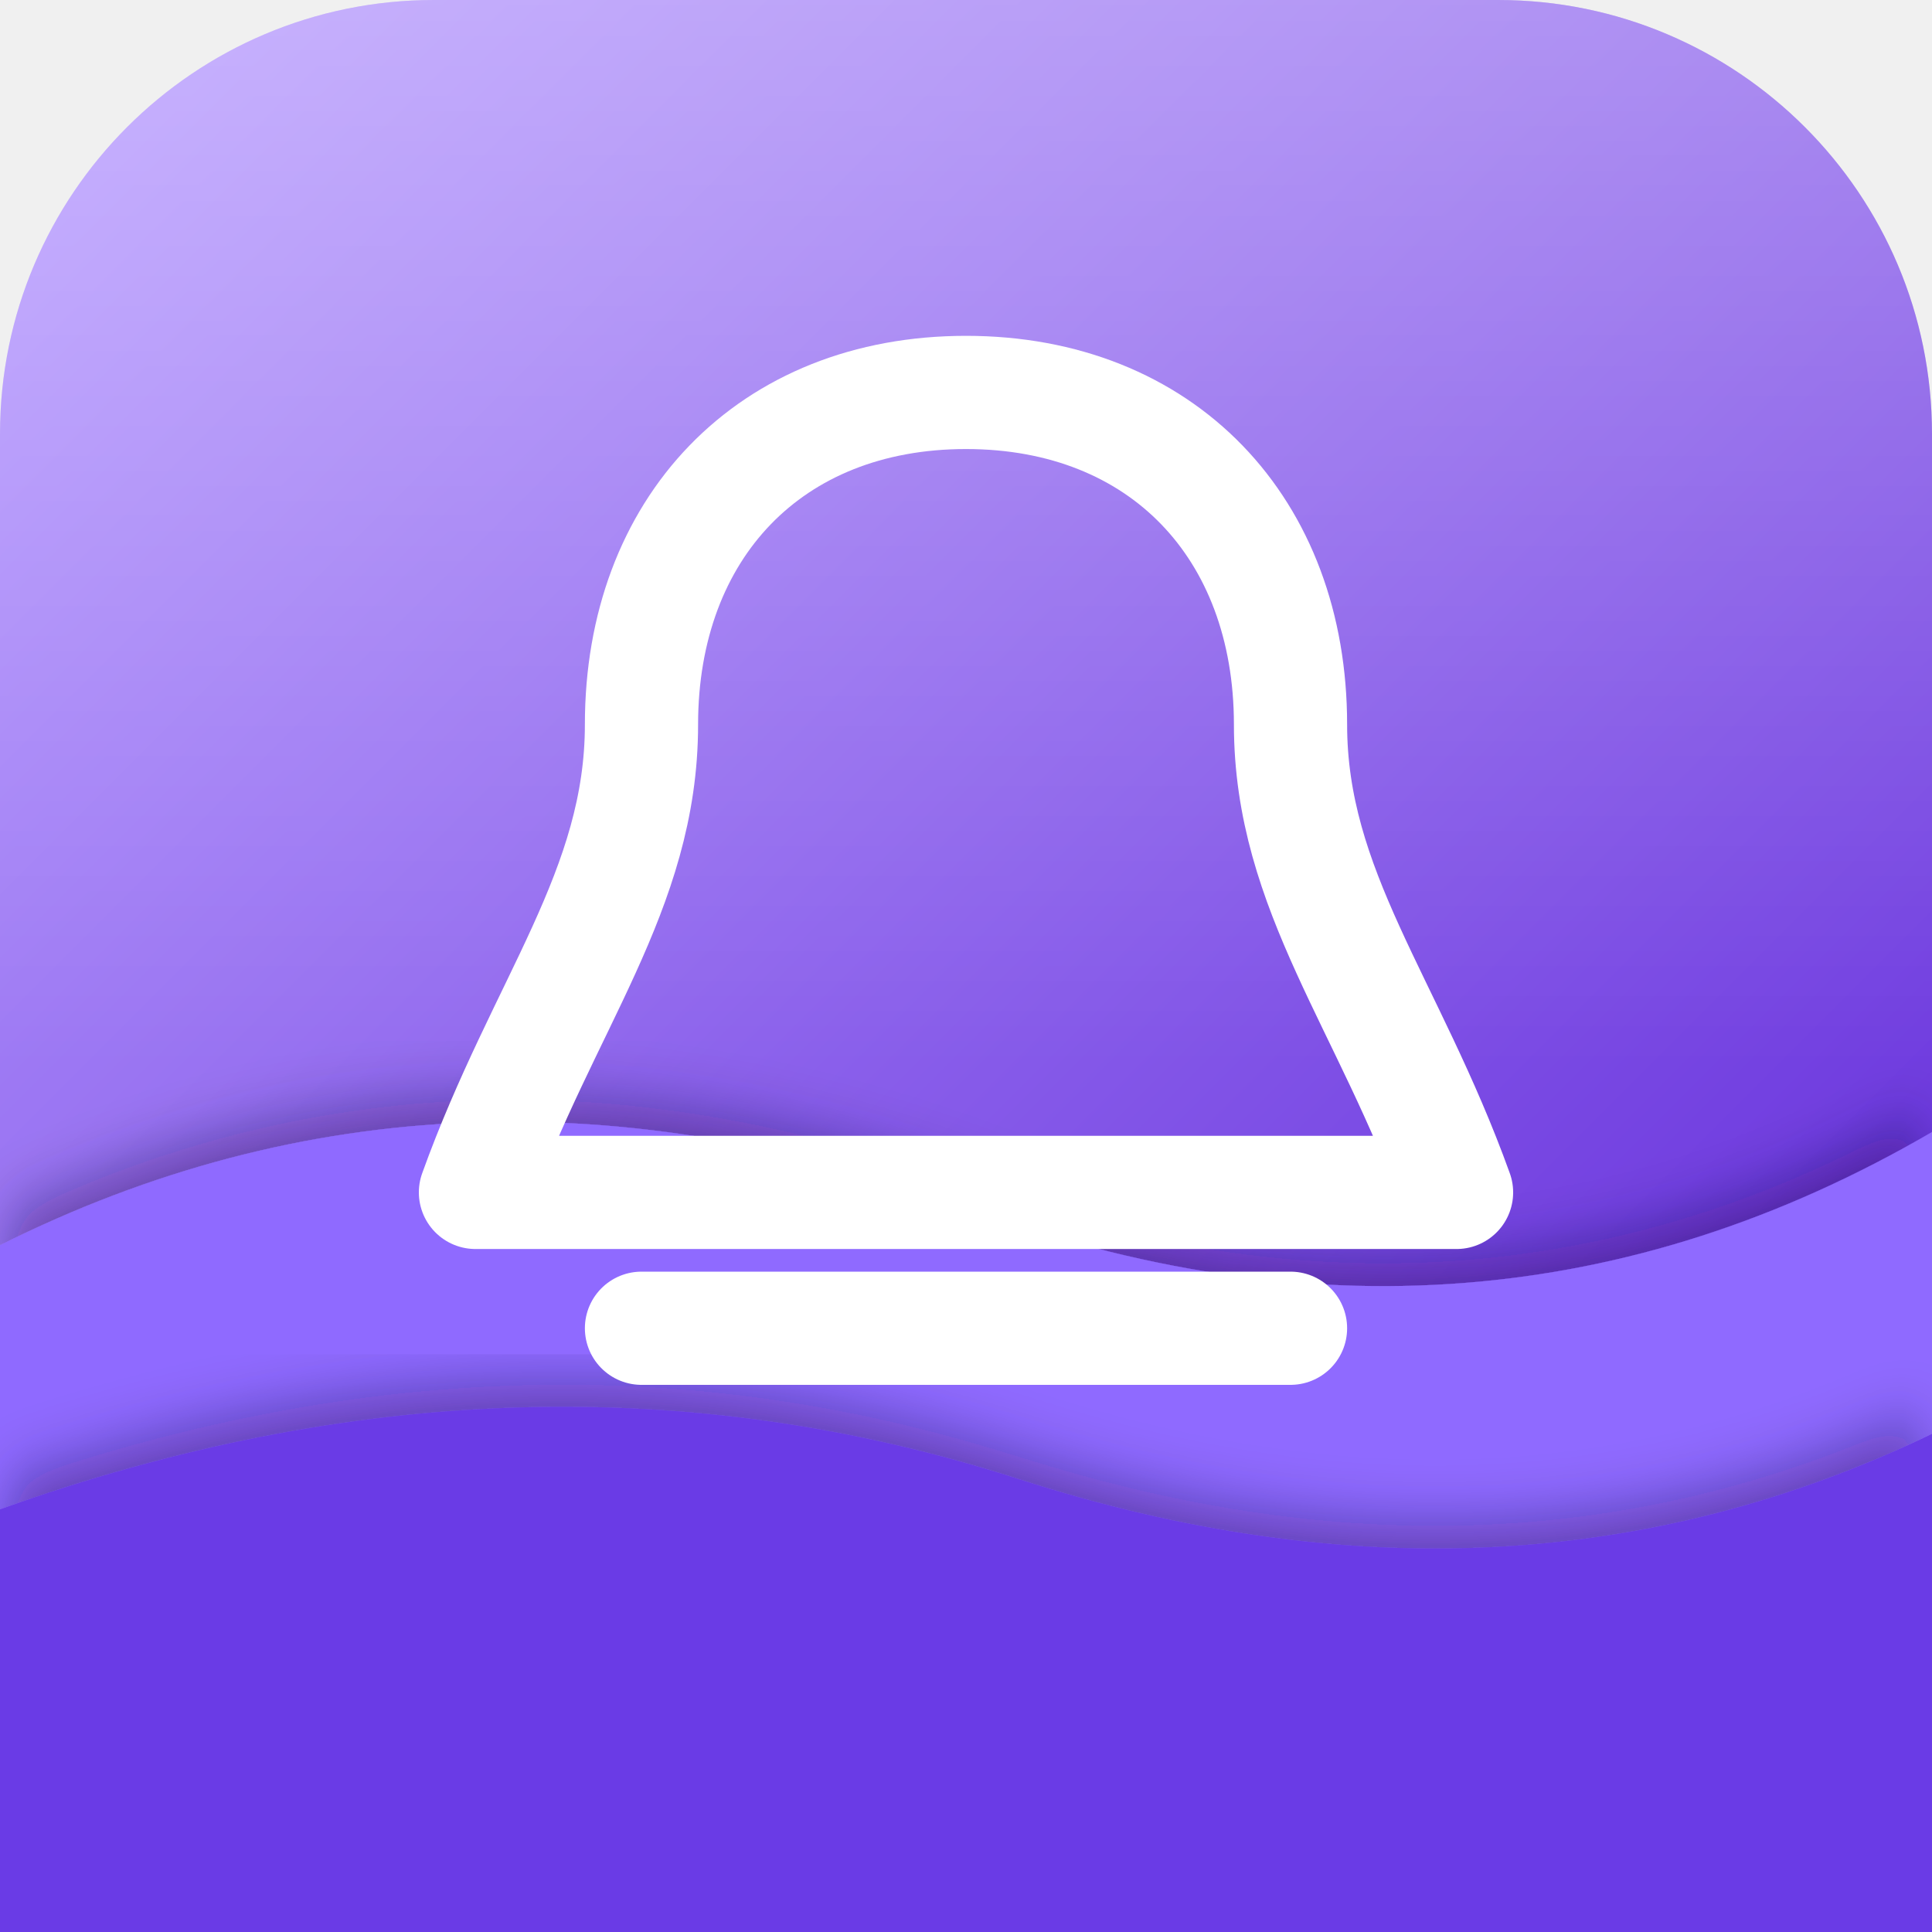
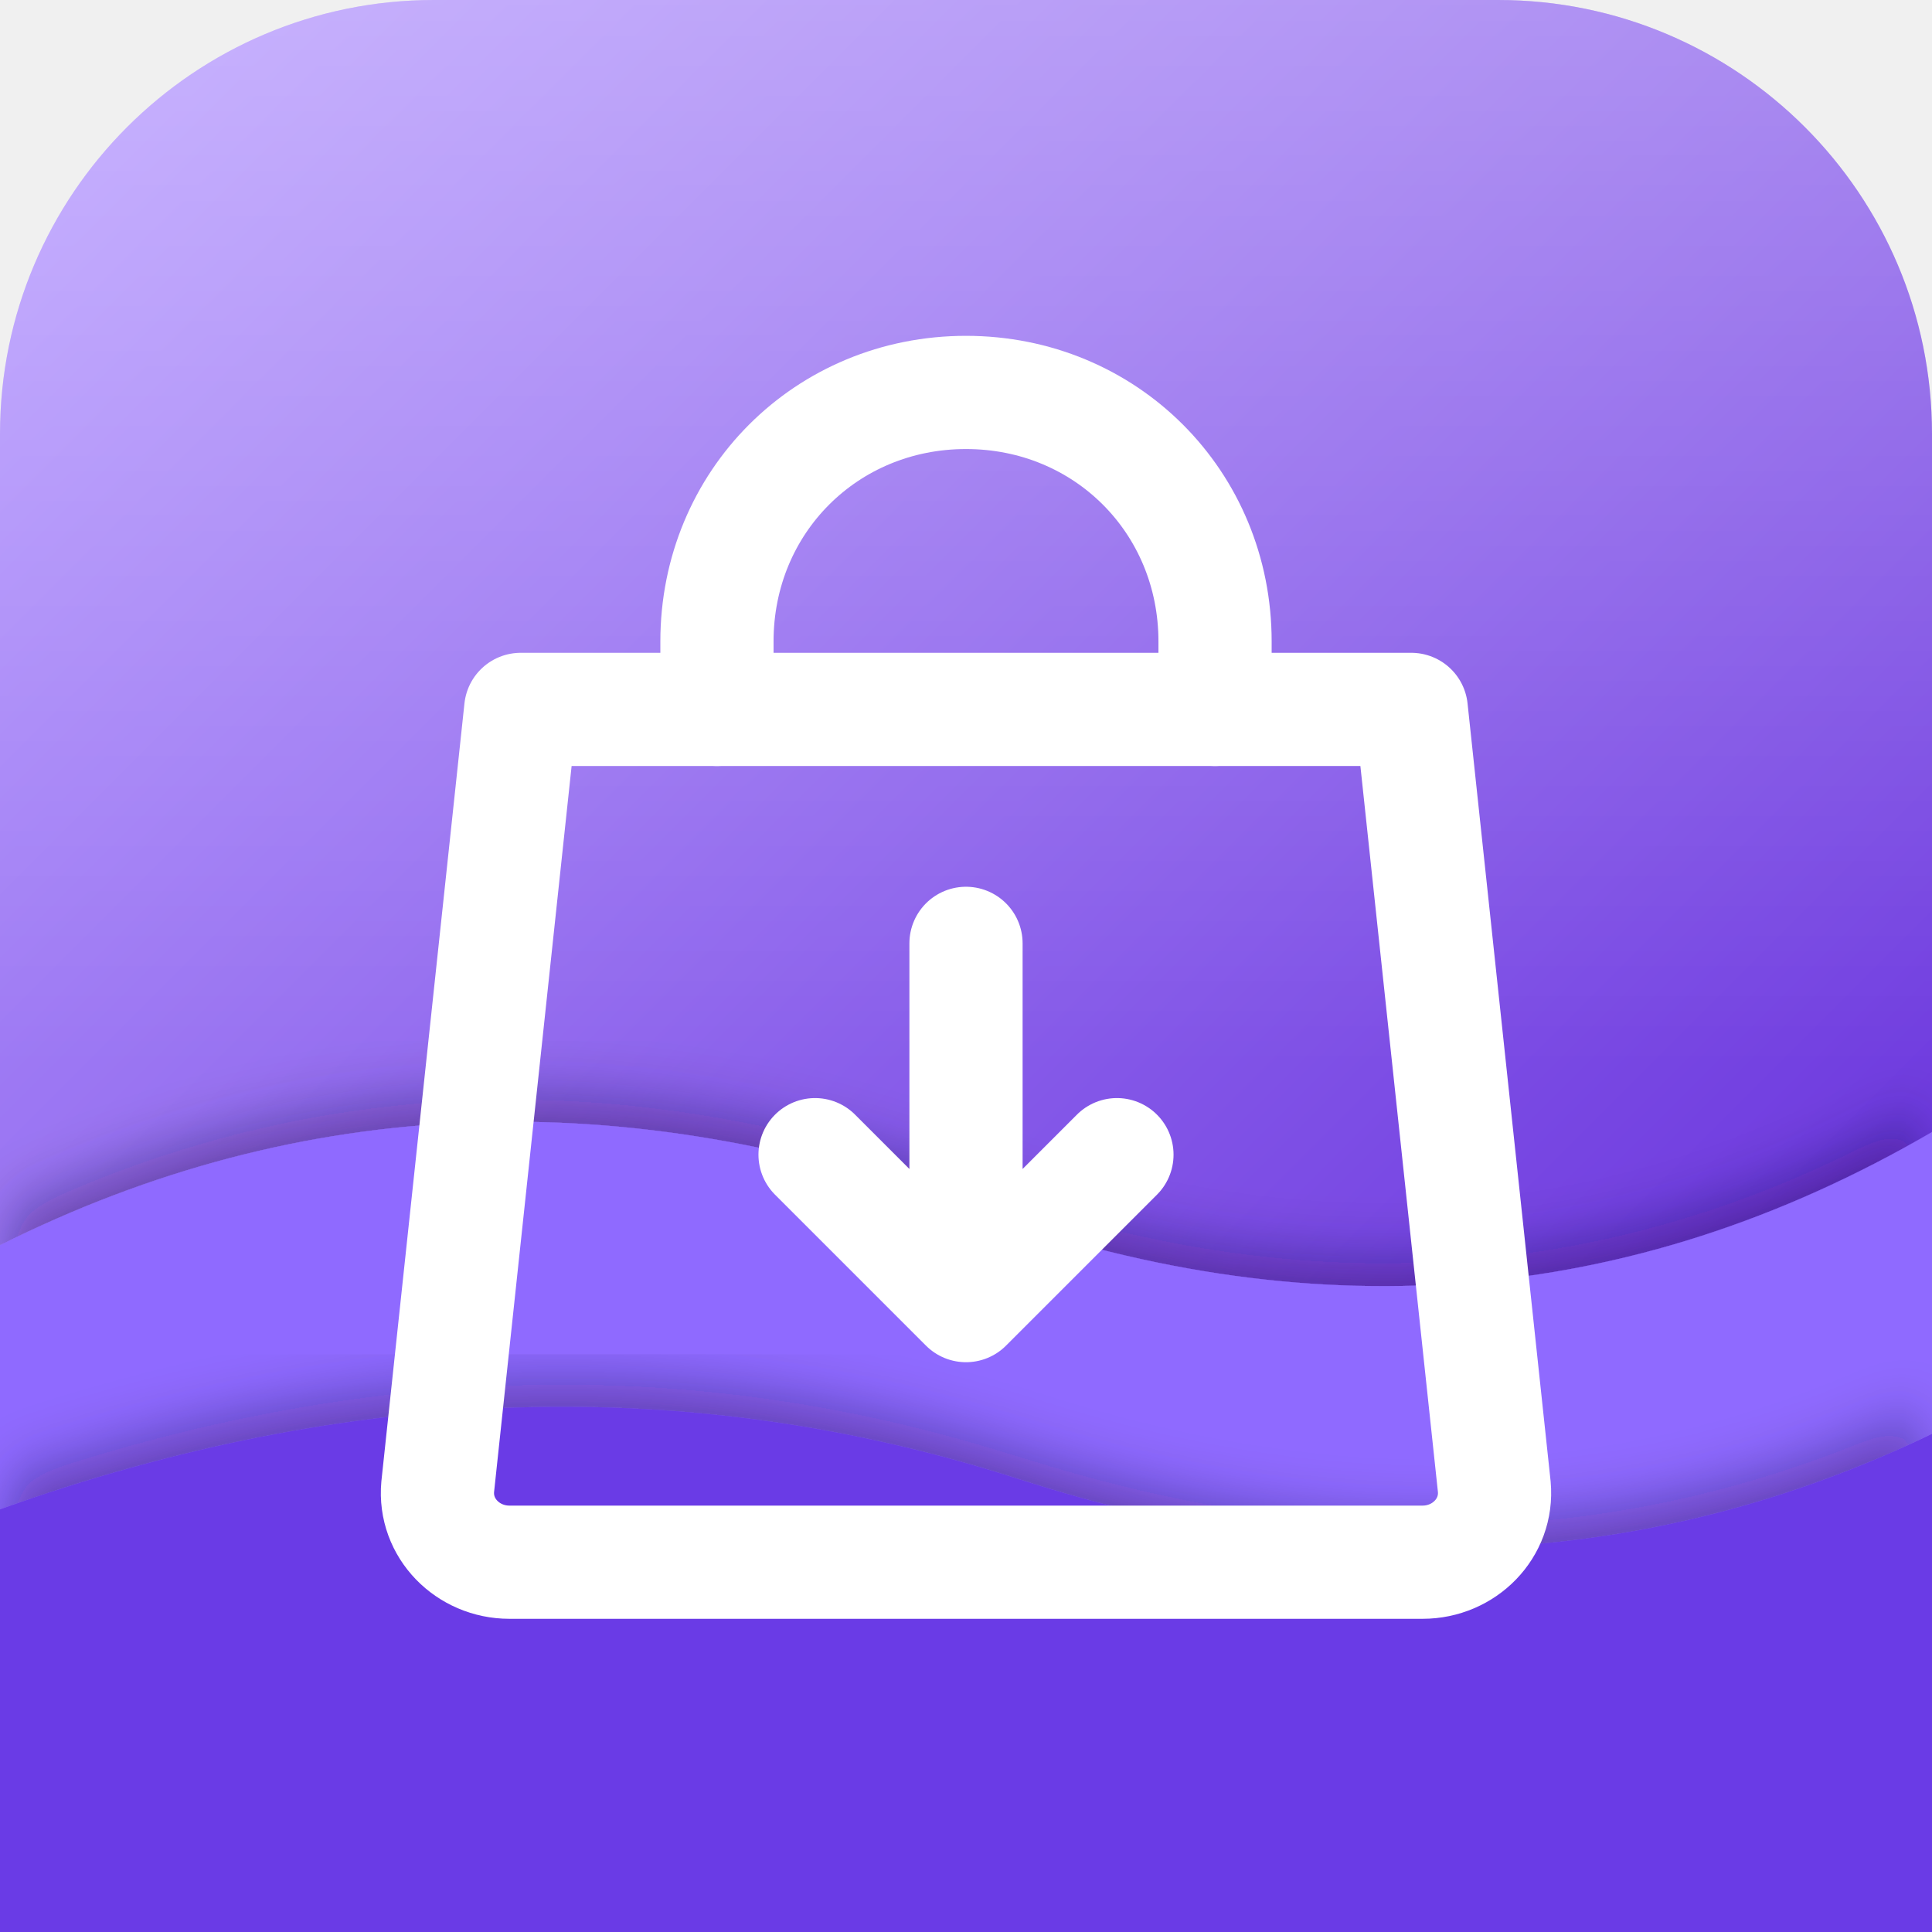
<svg xmlns="http://www.w3.org/2000/svg" viewBox="0 0 512 512">
  <defs>
    <linearGradient id="bg" x1="0" y1="0" x2="1" y2="1">
      <stop offset="0" stop-color="#b79bff" />
      <stop offset="1" stop-color="#5b21d6" />
    </linearGradient>
    <linearGradient id="sheen" x1="0" y1="0" x2="0" y2="1">
      <stop offset="0" stop-color="#fff" stop-opacity=".28" />
      <stop offset=".55" stop-color="#fff" stop-opacity="0" />
    </linearGradient>
    <filter id="sh" x="-10%" y="-10%" width="120%" height="130%">
      <feDropShadow dx="0" dy="-6" stdDeviation="8" flood-color="#1a0545" flood-opacity=".4" />
    </filter>
  </defs>
  <rect width="512" height="512" rx="115" fill="url(#bg)" />
  <path d="M0 330 Q120 270 256 320 T512 300 V512 H0Z" fill="#8f6bff" filter="url(#sh)" />
  <path d="M0 400 Q140 350 270 392 T512 380 V512 H0Z" fill="#6b3be6" filter="url(#sh)" />
-   <path d="M256 104c-52 0-86 36-86 88 0 44-26 74-44 124h260c-18-50-44-80-44-124 0-52-34-88-86-88z" fill="none" stroke="#fff" stroke-width="30" stroke-linejoin="round" />
-   <path d="M170 352h172" stroke="#fff" stroke-width="30" stroke-linecap="round" />
+   <path d="M138 188h236l22 206c1 11-8 20-19 20H135c-11 0-20-9-19-20z" fill="none" stroke="#fff" stroke-width="30" stroke-linejoin="round" />
+   <path d="M190 188v-18c0-37 29-66 66-66s66 29 66 66v18" fill="none" stroke="#fff" stroke-width="30" stroke-linecap="round" />
+   <path d="M256 250v96m-40-40 40 40 40-40" fill="none" stroke="#fff" stroke-width="30" stroke-linecap="round" stroke-linejoin="round" />
  <rect width="512" height="512" rx="115" fill="url(#sheen)" />
</svg>
